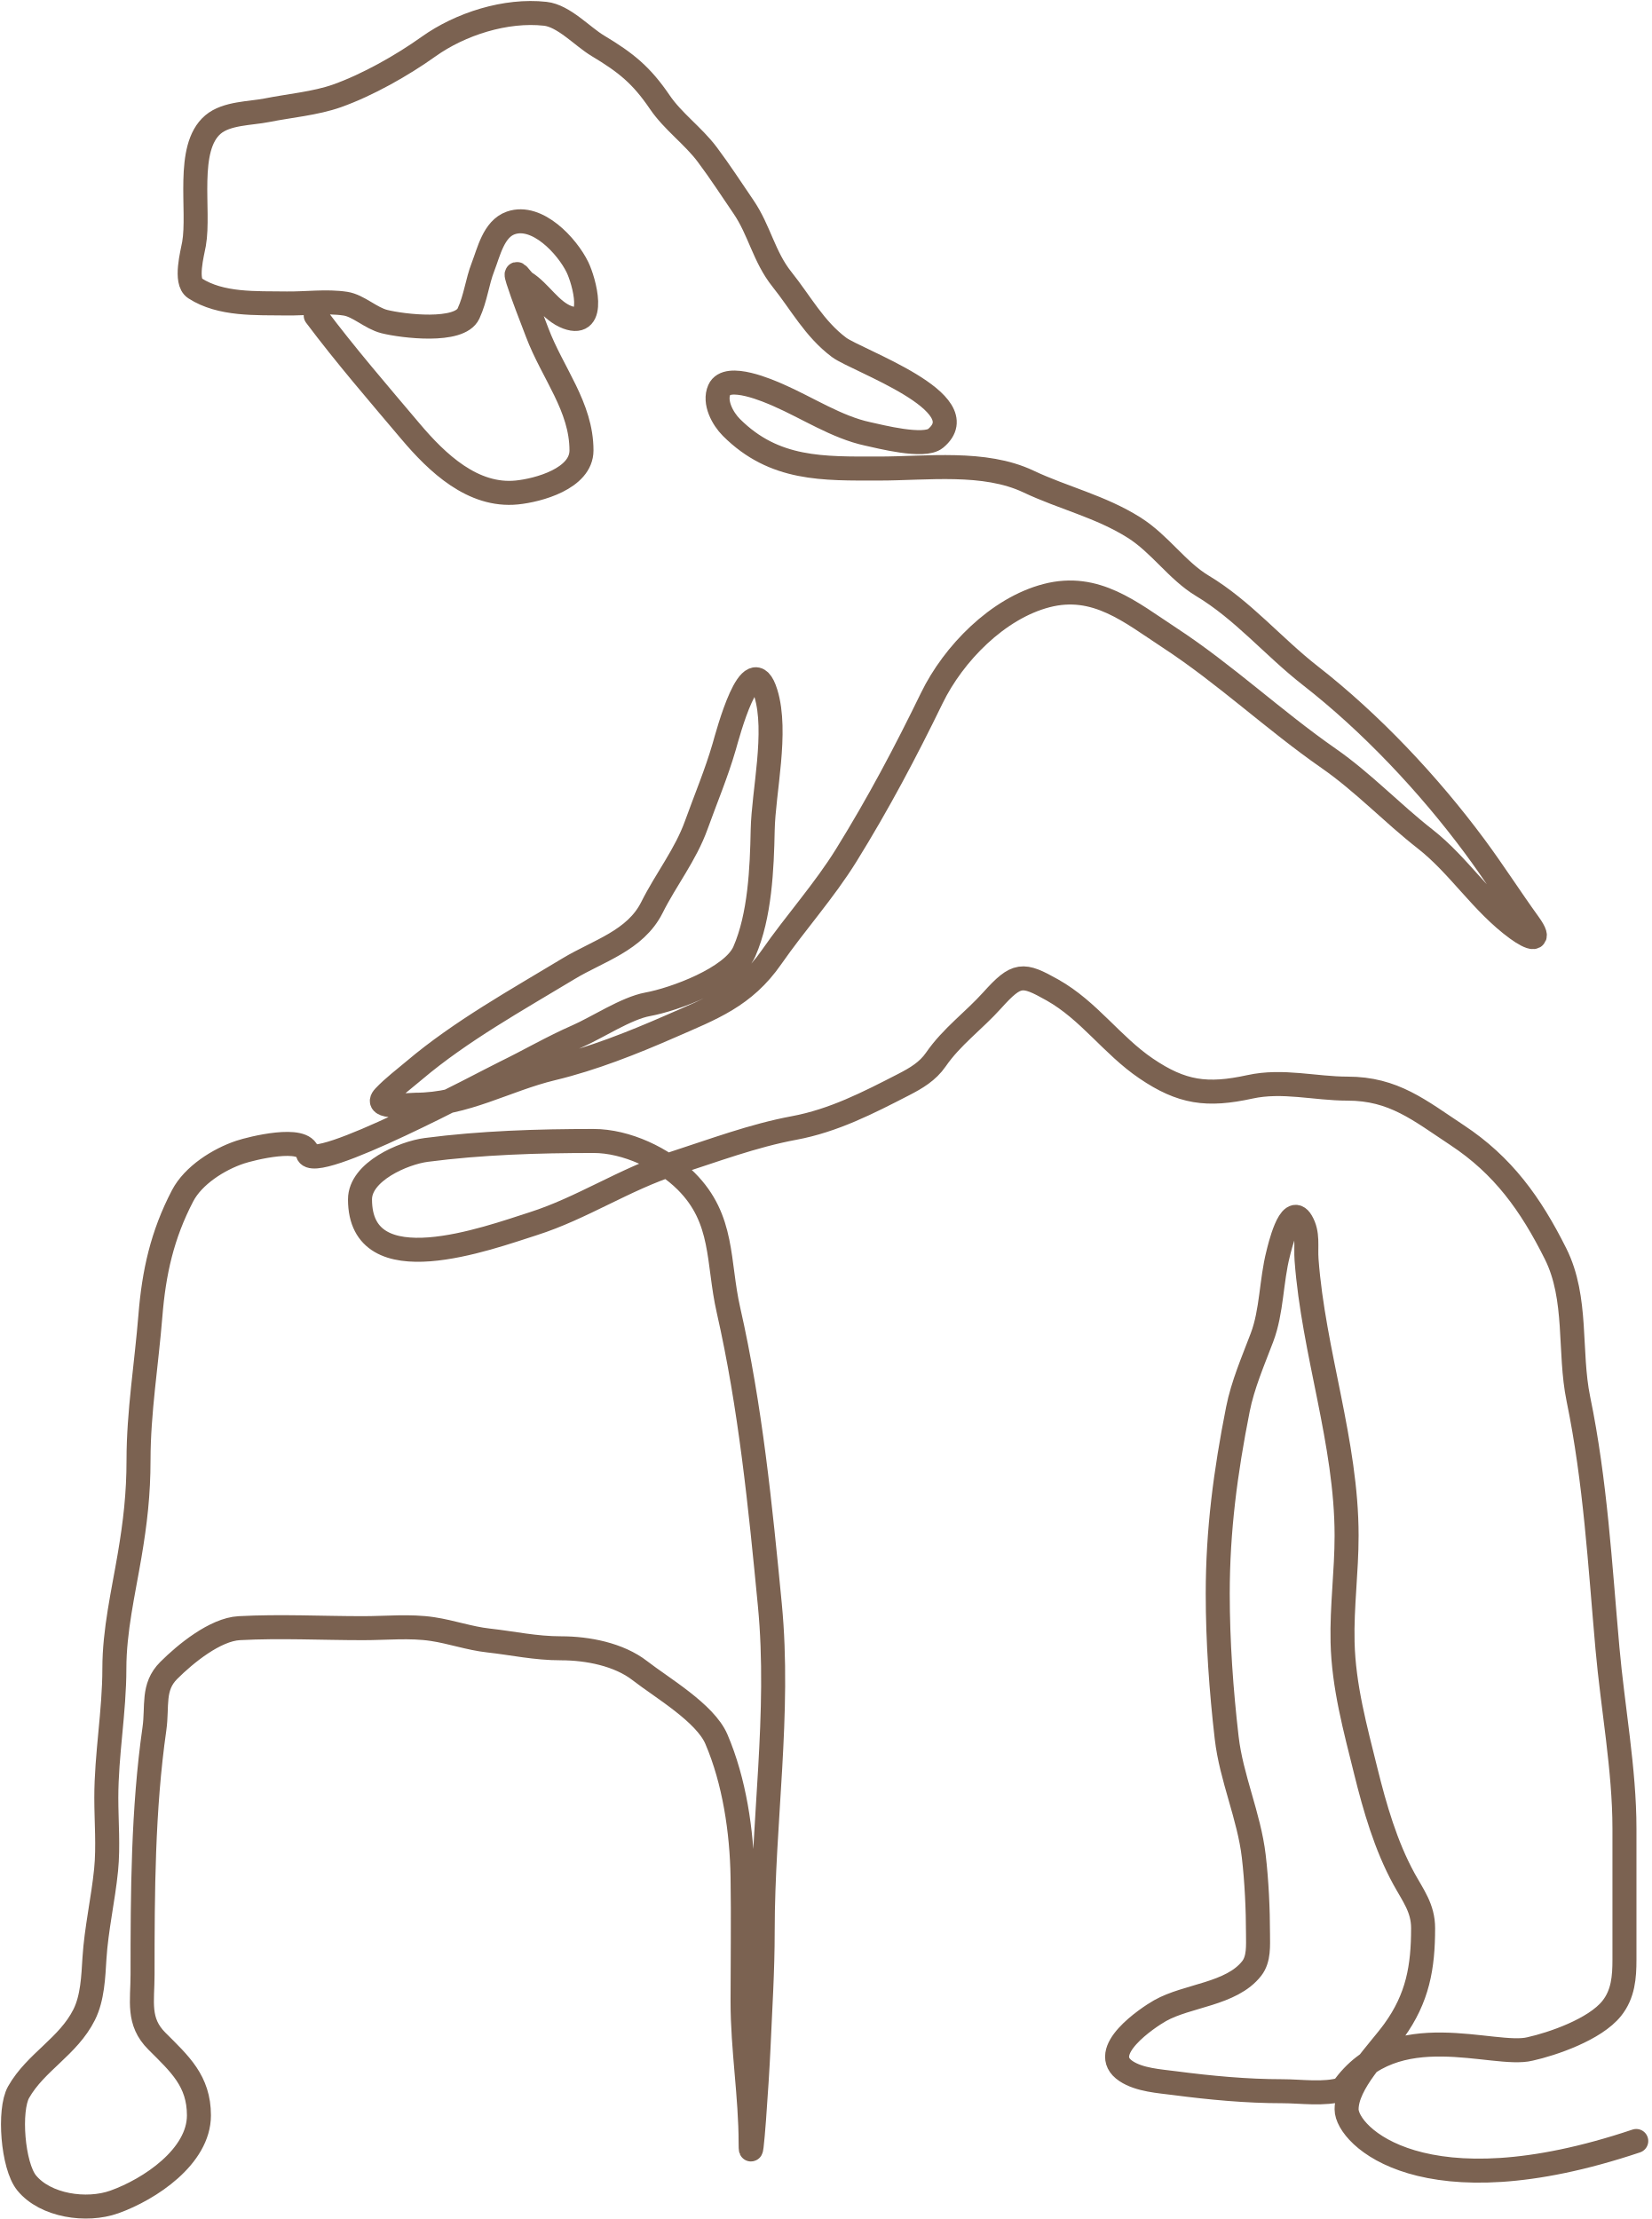
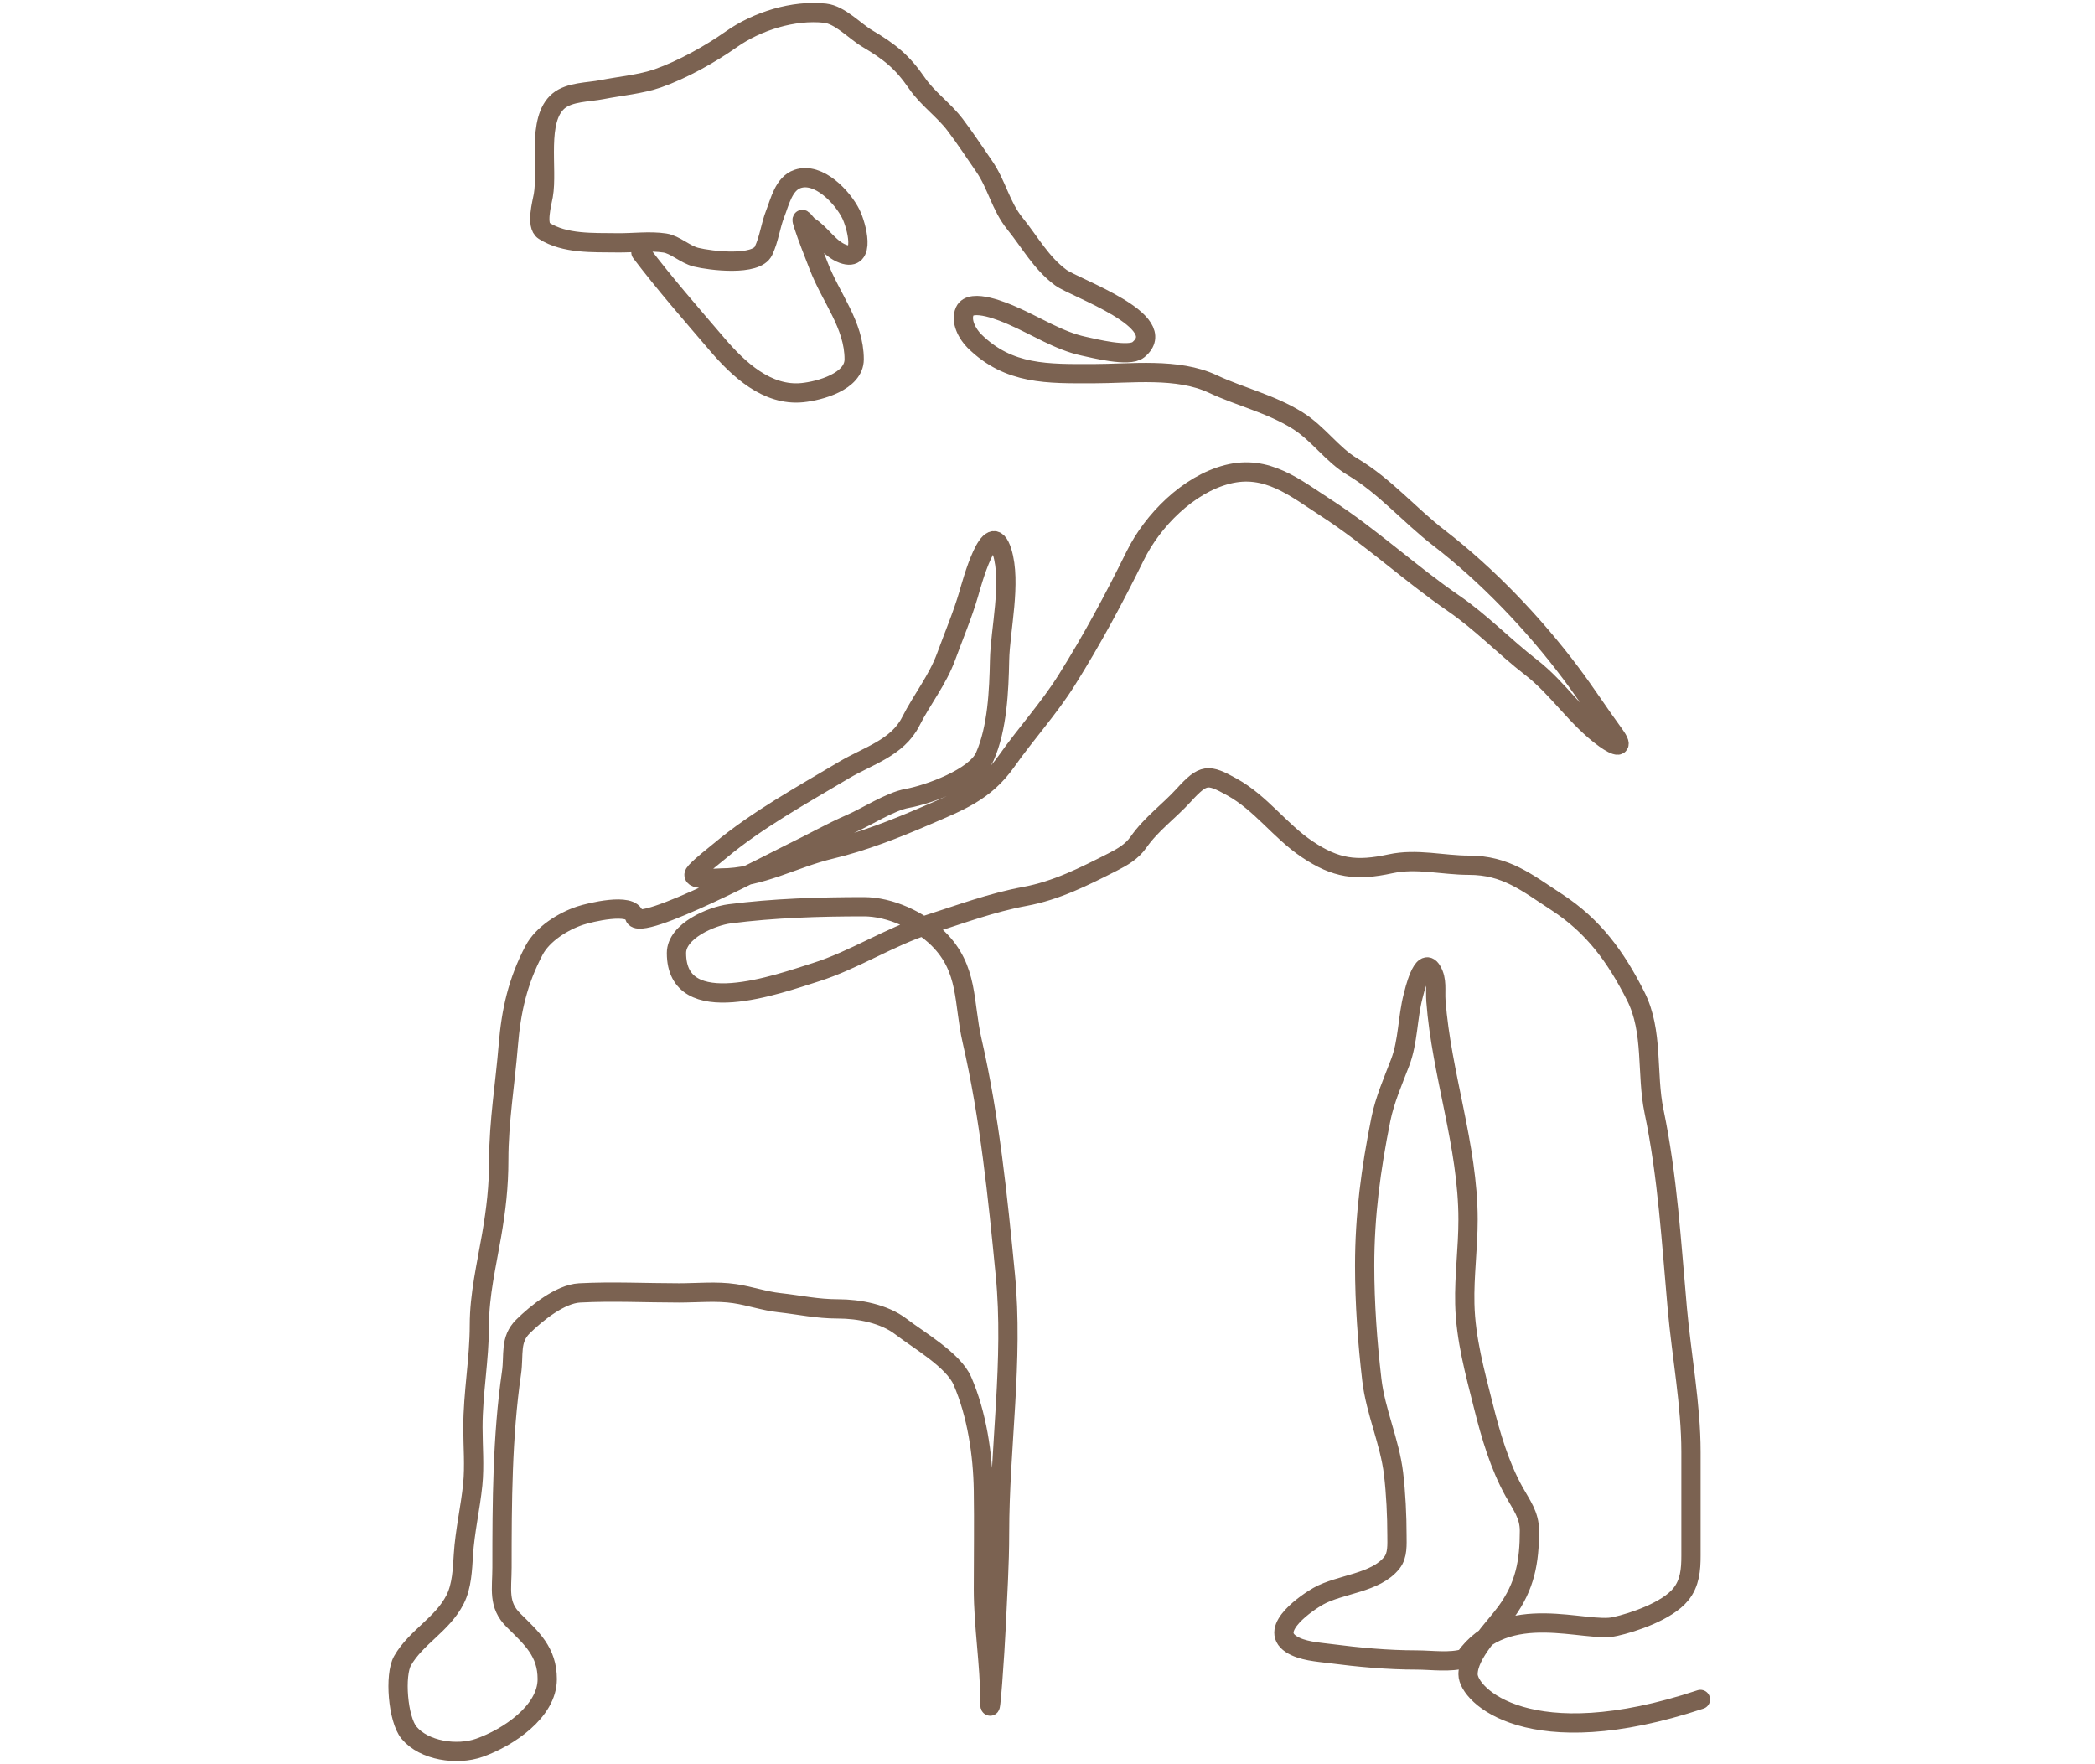
- <svg xmlns="http://www.w3.org/2000/svg" width="381" height="512" viewBox="0 0 381 512" fill="none">
-   <path d="M377.5 494C328.325 510.5 310.673 492.763 310.673 486.697C310.673 480.631 318.112 473.432 321.615 468.581C327.092 460.998 328.325 453.9 328.325 444.89C328.325 440.281 326.021 437.384 323.886 433.484C319.721 425.87 317.186 417.084 315.112 408.709C312.67 398.849 309.979 389.09 309.744 378.876C309.554 370.622 310.673 362.666 310.673 354.308C310.673 332.854 303.019 312.061 301.434 290.668C301.202 287.53 301.895 284.644 300.247 281.842C297.606 277.352 295.118 288.345 294.879 289.275C293.274 295.519 293.432 302.572 291.163 308.578C289.12 313.987 286.717 319.496 285.589 325.198C282.733 339.625 280.944 353.081 280.944 367.728C280.944 378.754 281.745 390.019 283.008 400.967C284.075 410.216 288.167 419.039 289.253 428.271C289.925 433.981 290.234 440.533 290.234 446.284C290.234 448.862 290.491 451.992 288.789 454.181C284.116 460.189 273.925 460.367 267.627 463.936C264.845 465.512 253.023 473.366 259.782 477.871C262.882 479.938 267.539 480.201 271.034 480.659C279.224 481.73 287.589 482.517 295.86 482.517C300.185 482.517 305.528 483.354 309.692 482.052C321.615 464.865 344.631 474.854 353 472.762C358.14 471.619 367.944 468.284 371.835 463.42C374.487 460.105 374.777 456.18 374.777 452.168C374.777 442.086 374.777 432.004 374.777 421.922C374.777 408.277 372.067 393.962 370.855 380.321C369.131 360.924 368.078 341.877 364.145 322.772C361.898 311.857 364.046 299.606 358.88 289.275C353.129 277.773 346.751 268.907 336.17 261.92C327.467 256.172 321.55 251.184 310.88 251.184C303.396 251.184 295.923 249.12 288.376 250.771C278.447 252.943 272.637 252.109 264.427 246.539C256.525 241.177 251.228 233.162 242.801 228.422C235.917 224.55 234.591 224.492 228.917 230.796C224.625 235.565 219.572 239.165 215.91 244.474C214.027 247.205 211.355 248.775 208.478 250.255C200.261 254.481 192.32 258.569 183.187 260.268C173.752 262.023 164.619 265.463 155.471 268.423C144.044 272.12 134.24 278.784 123.005 282.359C112.539 285.689 83.056 296.648 83.056 276.733C83.056 270.33 93.096 266.009 98.334 265.326C111.002 263.674 124.099 263.262 136.941 263.262C144.468 263.262 153.039 267.281 158.309 272.552C167.108 281.351 165.524 291.106 168.064 302.281C173.116 324.507 175.42 347.559 177.613 370.308C180.026 395.348 175.961 420.585 175.961 445.561C175.961 454.707 175.386 463.648 174.981 472.762C174.658 480.023 173.174 501.759 173.174 494.491C173.174 483.623 171.316 472.805 171.316 461.871C171.316 452.275 171.471 442.665 171.316 433.071C171.147 422.574 169.426 410.958 165.277 401.277C162.678 395.213 152.7 389.43 147.625 385.483C142.782 381.716 135.539 380.321 129.509 380.321C123.444 380.321 118.428 379.153 112.683 378.515C108.269 378.025 104.191 376.549 99.779 375.883C94.597 375.1 89.016 375.676 83.779 375.676C74.296 375.676 64.657 375.164 55.185 375.676C49.652 375.975 42.783 381.574 38.927 385.431C35.072 389.286 36.381 393.6 35.623 398.902C32.968 417.49 32.888 436.681 32.888 455.574C32.888 461.839 31.66 466.424 36.191 470.955C41.451 476.215 45.895 480.138 45.895 488.091C45.895 497.57 34.575 505.14 26.385 508.065C19.942 510.366 10.465 508.95 6.152 503.678C2.926 499.735 1.946 486.855 4.294 482.723C8.235 475.787 15.747 472.204 19.417 464.865C21.356 460.987 21.524 456.124 21.791 451.858C22.216 445.054 23.797 438.255 24.475 431.471C25.02 426.021 24.526 420.269 24.526 414.799C24.526 404.769 26.385 395.015 26.385 384.967C26.385 376.271 28.442 367.503 29.894 358.953C31.19 351.321 31.959 344.713 31.959 336.863C31.959 325.861 33.817 314.585 34.694 303.623C35.496 293.6 37.419 284.93 42.127 275.907C44.574 271.217 50.402 267.505 55.392 265.842C57.996 264.974 70.204 261.916 70.979 266.049C71.945 271.201 111.747 249.781 116.502 247.468C122.121 244.734 127.431 241.618 133.173 239.106C137.759 237.1 144.488 232.624 149.432 231.726C155.457 230.63 169.026 225.723 171.729 219.545C175.329 211.316 175.786 200.375 175.961 191.518C176.136 182.675 179.452 168.928 176.684 159.931C173.292 148.907 167.846 169.633 167.084 172.266C165.303 178.418 162.798 184.365 160.632 190.383C158.146 197.288 153.68 202.842 150.412 209.377C146.57 217.061 138 219.387 131.161 223.519C119.228 230.728 106.267 237.925 95.599 246.952C93.271 248.921 90.73 250.819 88.631 253.042C85.923 255.909 94.274 254.9 95.857 254.9C107.322 254.9 116.587 249.15 127.444 246.539C136.711 244.31 146.035 240.602 154.645 236.835C164.248 232.634 171.686 229.925 177.974 220.887C183.61 212.786 190.085 205.658 195.265 197.299C202.672 185.346 208.903 173.561 214.981 161.066C219.966 150.82 230.191 140.349 241.459 137.427C252.85 134.474 260.834 141.265 269.795 147.131C282.691 155.572 293.936 166.215 306.492 174.95C314.539 180.548 321.058 187.532 328.789 193.583C336.625 199.715 341.863 208.399 350.003 214.332C353.199 216.661 355.841 217.46 352.687 213.093C348.422 207.189 344.552 201.106 340.196 195.235C329.573 180.916 316.302 166.817 302.312 155.905C293.754 149.23 286.743 140.773 277.382 135.156C271.597 131.685 267.623 125.508 261.64 121.737C253.882 116.846 245.314 114.911 237.278 111.104C227.092 106.279 213.888 108.111 202.749 108.111C189.928 108.111 178.651 108.53 168.735 98.614C166.746 96.625 164.663 92.833 165.948 89.943C167.731 85.93 177.535 90.292 179.574 91.181C186.223 94.081 193.06 98.587 200.168 100.11C202.95 100.707 213.175 103.379 215.859 101.143C225.776 92.878 197.633 83.19 193.562 80.136C187.876 75.872 184.749 69.881 180.4 64.445C176.251 59.259 175.203 53.102 171.522 47.722C168.751 43.672 166.145 39.623 163.161 35.645C159.904 31.303 155.254 28.036 152.219 23.567C147.99 17.342 144.441 14.472 137.922 10.561C134.309 8.393 130.081 3.656 125.793 3.18C116.697 2.169 106.204 5.514 98.85 10.767C92.796 15.091 84.782 19.623 77.74 22.122C72.805 23.873 66.824 24.388 61.637 25.425C57.78 26.197 52.298 26.061 49.146 28.729C42.755 34.137 46.141 48.517 44.759 56.29C44.381 58.415 42.59 64.973 44.966 66.51C50.962 70.39 59.083 69.919 66.127 70.02C70.504 70.082 75.362 69.404 79.701 70.071C82.692 70.531 85.557 73.419 88.682 74.2C92.876 75.249 106.001 76.867 108.089 72.342C109.751 68.741 110.07 65.089 111.444 61.555C112.78 58.12 113.891 52.822 117.844 51.439C123.967 49.296 130.87 56.817 133.225 61.658C134.755 64.803 137.81 75.765 130.902 73.22C127.006 71.784 124.603 67.328 121.147 65.168C120.293 64.634 118.449 61.396 119.496 64.652C120.802 68.715 122.426 72.735 123.935 76.73C127.472 86.094 134.154 93.856 134.154 103.93C134.154 110.438 124.162 113.141 119.238 113.633C109.108 114.646 100.895 106.854 94.721 99.543C87.283 90.735 79.743 82.014 72.837 72.807" stroke="#7B6251" stroke-width="5.54" stroke-linecap="round" />
+ <svg xmlns="http://www.w3.org/2000/svg" width="500" height="421" viewBox="0 0 500 421" fill="none">
+   <path d="M405.836 405.595C365.021 419.124 350.37 404.581 350.37 399.607C350.37 394.633 356.544 388.73 359.452 384.752C363.997 378.535 365.021 372.715 365.021 365.327C365.021 361.548 363.108 359.173 361.337 355.974C357.879 349.732 355.775 342.528 354.054 335.66C352.027 327.576 349.793 319.574 349.598 311.199C349.441 304.431 350.37 297.907 350.37 291.055C350.37 273.463 344.017 256.414 342.701 238.873C342.508 236.3 343.084 233.934 341.716 231.636C339.524 227.955 337.459 236.968 337.261 237.731C335.928 242.85 336.059 248.634 334.176 253.558C332.481 257.993 330.486 262.51 329.55 267.186C327.18 279.015 325.694 290.048 325.694 302.058C325.694 311.099 326.359 320.335 327.408 329.312C328.293 336.896 331.69 344.131 332.591 351.7C333.149 356.382 333.405 361.755 333.405 366.47C333.405 368.584 333.619 371.15 332.206 372.945C328.327 377.871 319.869 378.017 314.642 380.943C312.332 382.236 302.52 388.675 308.13 392.37C310.703 394.065 314.568 394.28 317.469 394.655C324.267 395.534 331.21 396.179 338.075 396.179C341.664 396.179 346.099 396.865 349.556 395.798C359.452 381.705 378.554 389.896 385.501 388.18C389.767 387.244 397.904 384.509 401.134 380.52C403.335 377.802 403.576 374.584 403.576 371.294C403.576 363.028 403.576 354.761 403.576 346.494C403.576 335.306 401.327 323.569 400.32 312.384C398.889 296.479 398.016 280.862 394.751 265.197C392.886 256.247 394.669 246.202 390.382 237.731C385.608 228.3 380.314 221.03 371.532 215.301C364.309 210.588 359.398 206.498 350.541 206.498C344.33 206.498 338.127 204.806 331.863 206.159C323.622 207.94 318.799 207.257 311.985 202.689C305.427 198.292 301.03 191.721 294.036 187.835C288.322 184.66 287.221 184.612 282.512 189.781C278.95 193.691 274.755 196.643 271.716 200.996C270.153 203.235 267.936 204.523 265.548 205.736C258.727 209.201 252.137 212.553 244.556 213.946C236.725 215.386 229.145 218.206 221.552 220.633C212.068 223.664 203.93 229.129 194.606 232.06C185.918 234.79 161.448 243.776 161.448 227.447C161.448 222.196 169.781 218.654 174.128 218.094C184.643 216.739 195.513 216.401 206.172 216.401C212.42 216.401 219.533 219.697 223.908 224.019C231.211 231.233 229.896 239.232 232.004 248.395C236.197 266.619 238.11 285.52 239.93 304.174C241.933 324.705 238.559 345.398 238.559 365.877C238.559 373.376 238.081 380.708 237.745 388.18C237.477 394.134 236.245 411.957 236.245 405.997C236.245 397.086 234.703 388.215 234.703 379.251C234.703 371.382 234.832 363.503 234.703 355.636C234.563 347.029 233.135 337.505 229.691 329.566C227.534 324.594 219.252 319.853 215.04 316.616C211.02 313.527 205.008 312.384 200.003 312.384C194.97 312.384 190.806 311.426 186.038 310.903C182.375 310.501 178.989 309.291 175.328 308.745C171.027 308.103 166.394 308.575 162.048 308.575C154.176 308.575 146.176 308.155 138.315 308.575C133.722 308.82 128.021 313.411 124.82 316.574C121.621 319.734 122.707 323.272 122.078 327.62C119.874 342.86 119.808 358.596 119.808 374.088C119.808 379.224 118.789 382.984 122.55 386.699C126.915 391.012 130.603 394.228 130.603 400.75C130.603 408.522 121.208 414.729 114.41 417.128C109.063 419.014 101.197 417.853 97.617 413.53C94.939 410.297 94.126 399.736 96.075 396.348C99.346 390.661 105.581 387.723 108.627 381.705C110.236 378.526 110.376 374.538 110.597 371.04C110.95 365.461 112.262 359.886 112.825 354.324C113.277 349.855 112.868 345.139 112.868 340.654C112.868 332.43 114.41 324.432 114.41 316.193C114.41 309.063 116.118 301.874 117.323 294.863C118.399 288.606 119.037 283.187 119.037 276.75C119.037 267.729 120.579 258.484 121.307 249.496C121.973 241.277 123.569 234.168 127.476 226.77C129.507 222.924 134.345 219.881 138.486 218.517C140.647 217.805 150.78 215.297 151.423 218.686C152.225 222.911 185.261 205.348 189.208 203.451C193.871 201.21 198.279 198.655 203.045 196.595C206.851 194.95 212.436 191.28 216.539 190.543C221.54 189.645 232.802 185.621 235.046 180.555C238.034 173.808 238.413 164.837 238.559 157.575C238.704 150.324 241.456 139.053 239.158 131.675C236.343 122.636 231.823 139.63 231.19 141.79C229.712 146.833 227.634 151.71 225.835 156.644C223.772 162.306 220.065 166.86 217.353 172.218C214.164 178.519 207.051 180.426 201.374 183.814C191.47 189.725 180.712 195.626 171.858 203.028C169.926 204.643 167.817 206.199 166.074 208.021C163.827 210.372 170.758 209.545 172.072 209.545C181.588 209.545 189.278 204.83 198.29 202.689C205.981 200.862 213.72 197.821 220.866 194.733C228.836 191.288 235.011 189.067 240.23 181.656C244.907 175.013 250.281 169.169 254.581 162.315C260.729 152.514 265.9 142.851 270.945 132.606C275.083 124.204 283.569 115.619 292.922 113.223C302.376 110.802 309.003 116.37 316.441 121.18C327.145 128.101 336.478 136.828 346.9 143.99C353.578 148.58 358.989 154.307 365.406 159.268C371.91 164.296 376.257 171.417 383.013 176.281C385.666 178.191 387.859 178.846 385.241 175.265C381.702 170.424 378.489 165.436 374.874 160.622C366.057 148.882 355.042 137.322 343.43 128.374C336.326 122.901 330.508 115.967 322.738 111.361C317.936 108.515 314.638 103.451 309.672 100.358C303.233 96.348 296.122 94.761 289.452 91.64C280.997 87.683 270.038 89.185 260.792 89.185C250.151 89.185 240.792 89.529 232.561 81.398C230.91 79.767 229.182 76.659 230.248 74.288C231.728 70.999 239.865 74.575 241.557 75.304C247.076 77.682 252.751 81.377 258.65 82.626C260.96 83.114 269.446 85.305 271.674 83.472C279.905 76.695 256.547 68.752 253.167 66.248C248.448 62.751 245.852 57.839 242.243 53.382C238.799 49.129 237.93 44.081 234.875 39.67C232.574 36.349 230.411 33.029 227.935 29.767C225.232 26.207 221.372 23.529 218.853 19.864C215.343 14.76 212.397 12.406 206.986 9.199C203.988 7.422 200.478 3.538 196.919 3.147C189.37 2.319 180.66 5.062 174.557 9.369C169.532 12.914 162.88 16.63 157.035 18.679C152.939 20.115 147.975 20.537 143.669 21.388C140.469 22.02 135.919 21.909 133.302 24.096C127.997 28.531 130.808 40.321 129.661 46.695C129.347 48.438 127.86 53.814 129.832 55.075C134.81 58.257 141.55 57.87 147.397 57.953C151.029 58.004 155.061 57.448 158.663 57.995C161.146 58.372 163.523 60.74 166.117 61.381C169.598 62.24 180.492 63.567 182.225 59.857C183.605 56.904 183.869 53.91 185.009 51.012C186.118 48.196 187.041 43.852 190.322 42.717C195.403 40.96 201.133 47.127 203.088 51.097C204.358 53.675 206.894 62.663 201.16 60.577C197.926 59.4 195.932 55.746 193.063 53.974C192.354 53.537 190.824 50.882 191.692 53.551C192.776 56.883 194.124 60.179 195.377 63.454C198.313 71.133 203.859 77.498 203.859 85.757C203.859 91.093 195.565 93.31 191.478 93.714C183.071 94.544 176.254 88.155 171.13 82.16C164.956 74.938 158.697 67.788 152.966 60.238" stroke="#7B6251" stroke-width="4.598" stroke-linecap="round" />
</svg>
